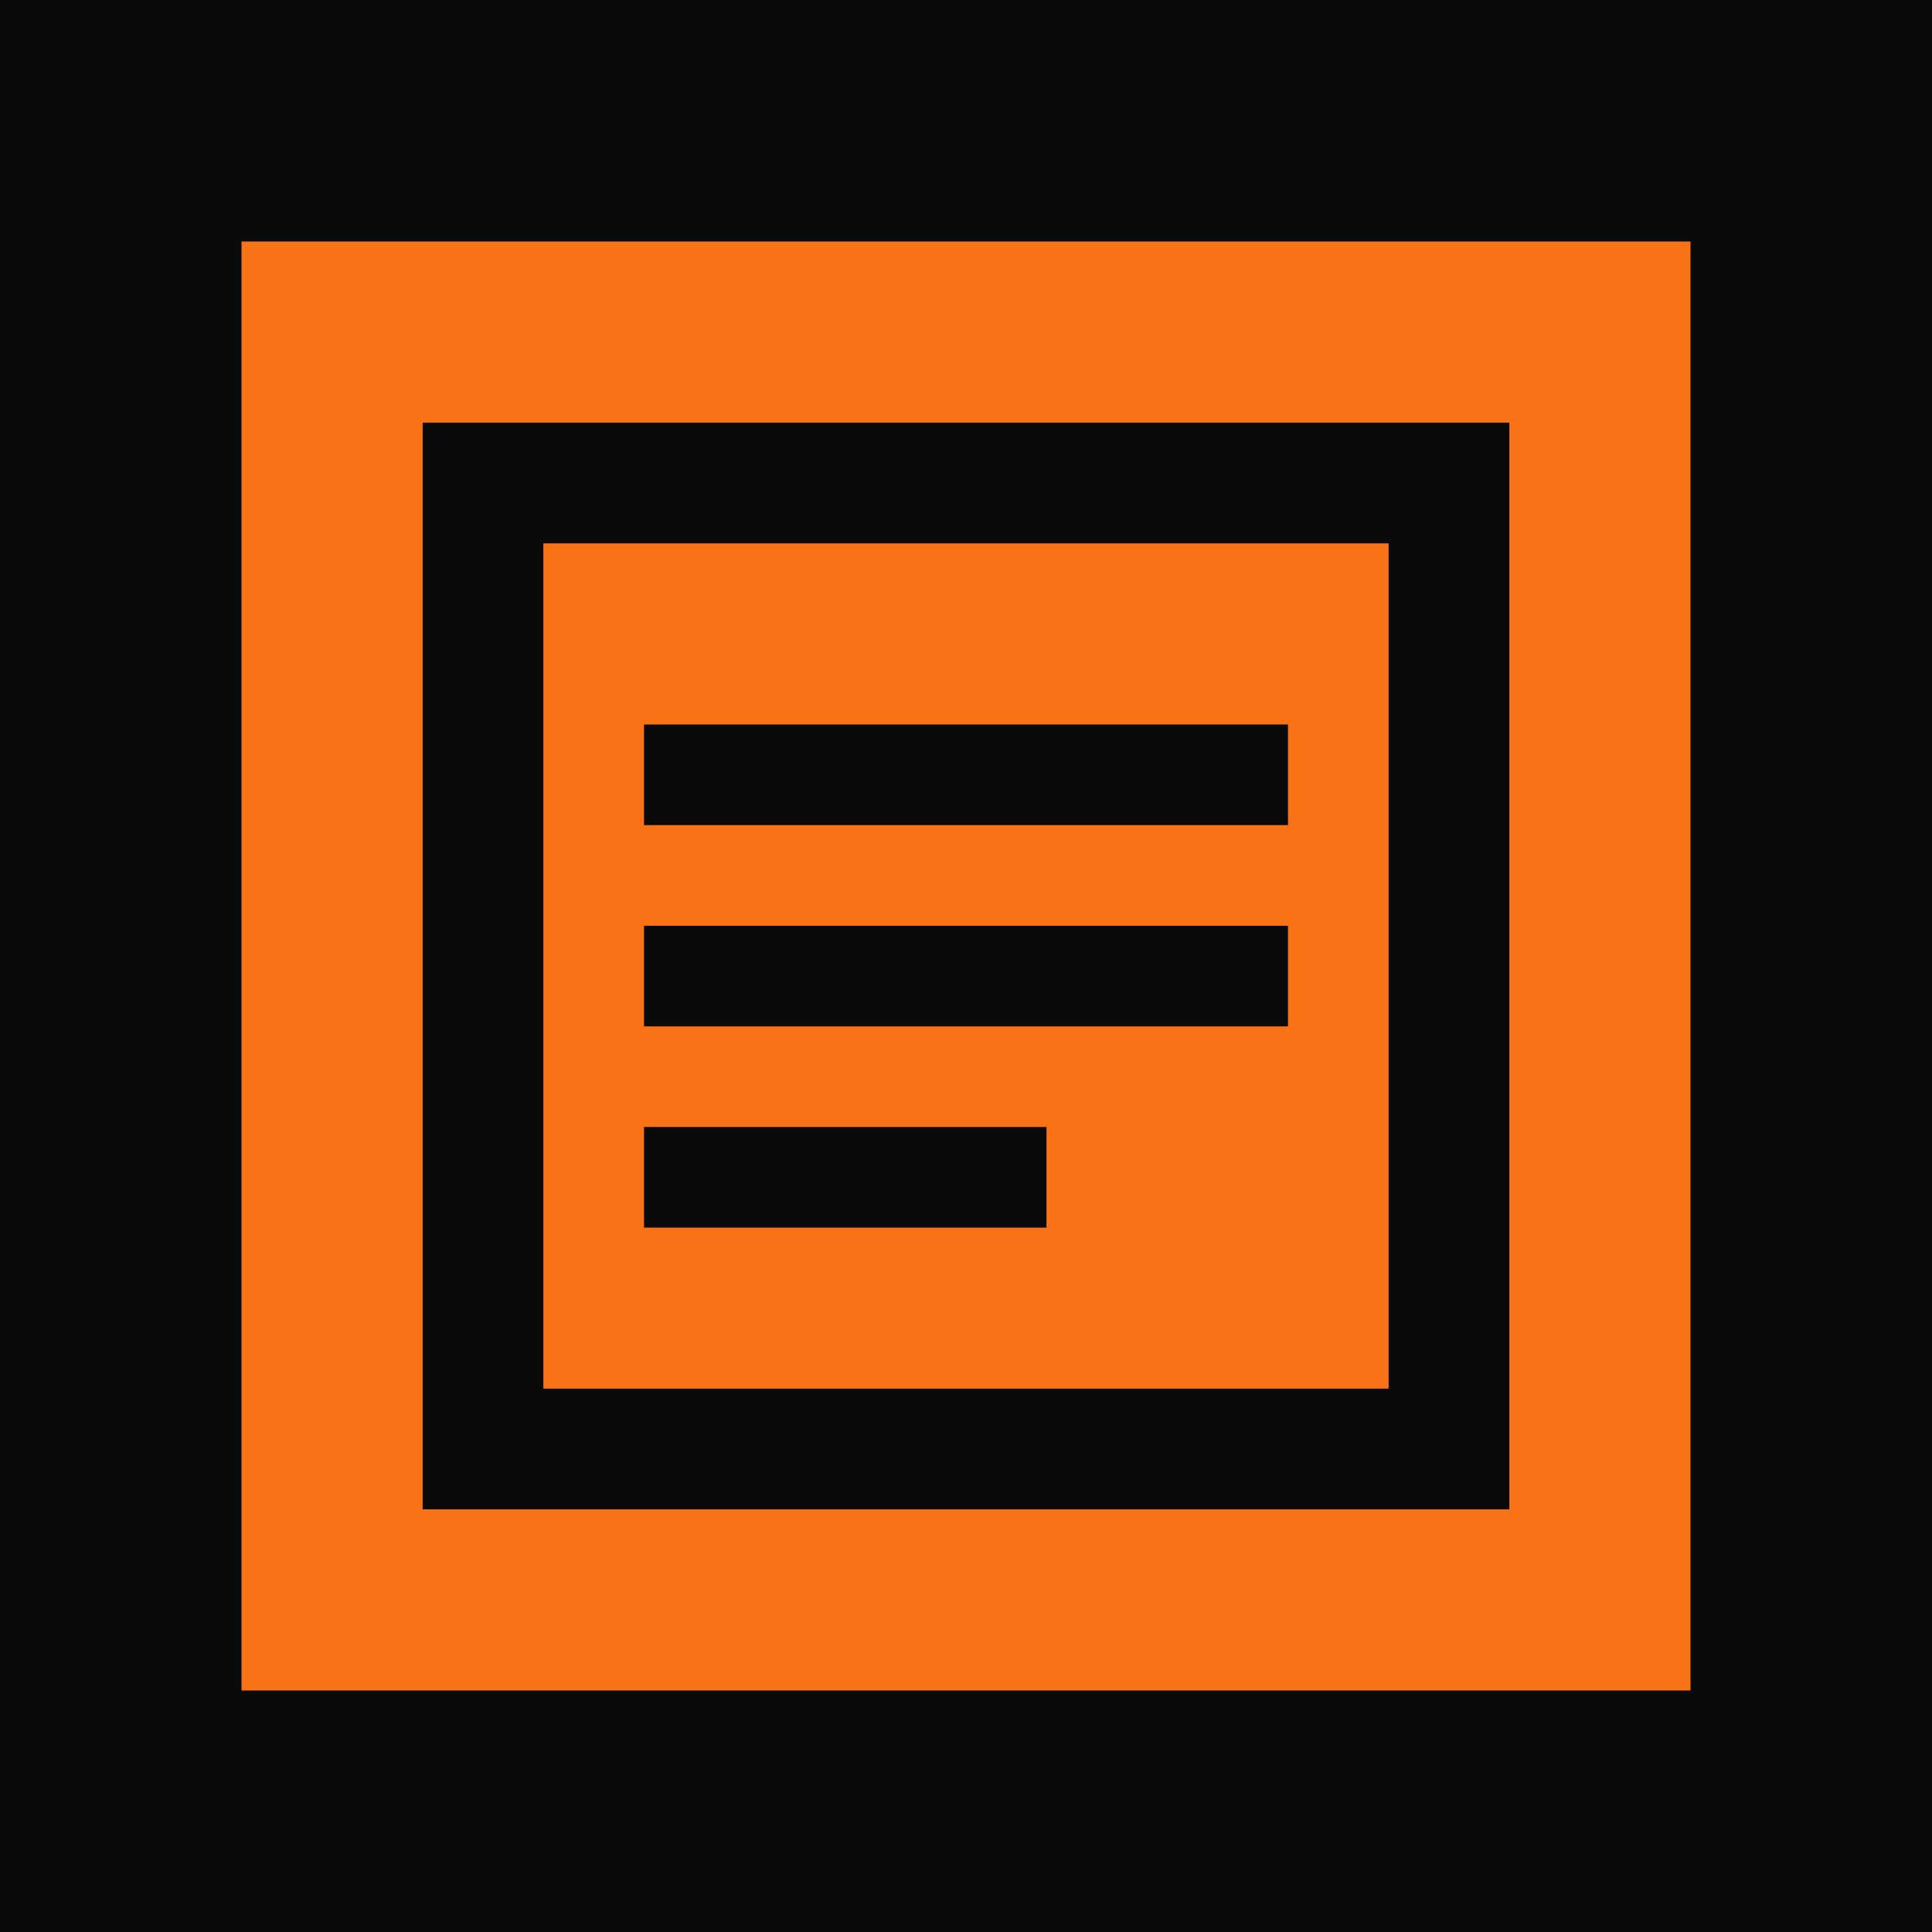
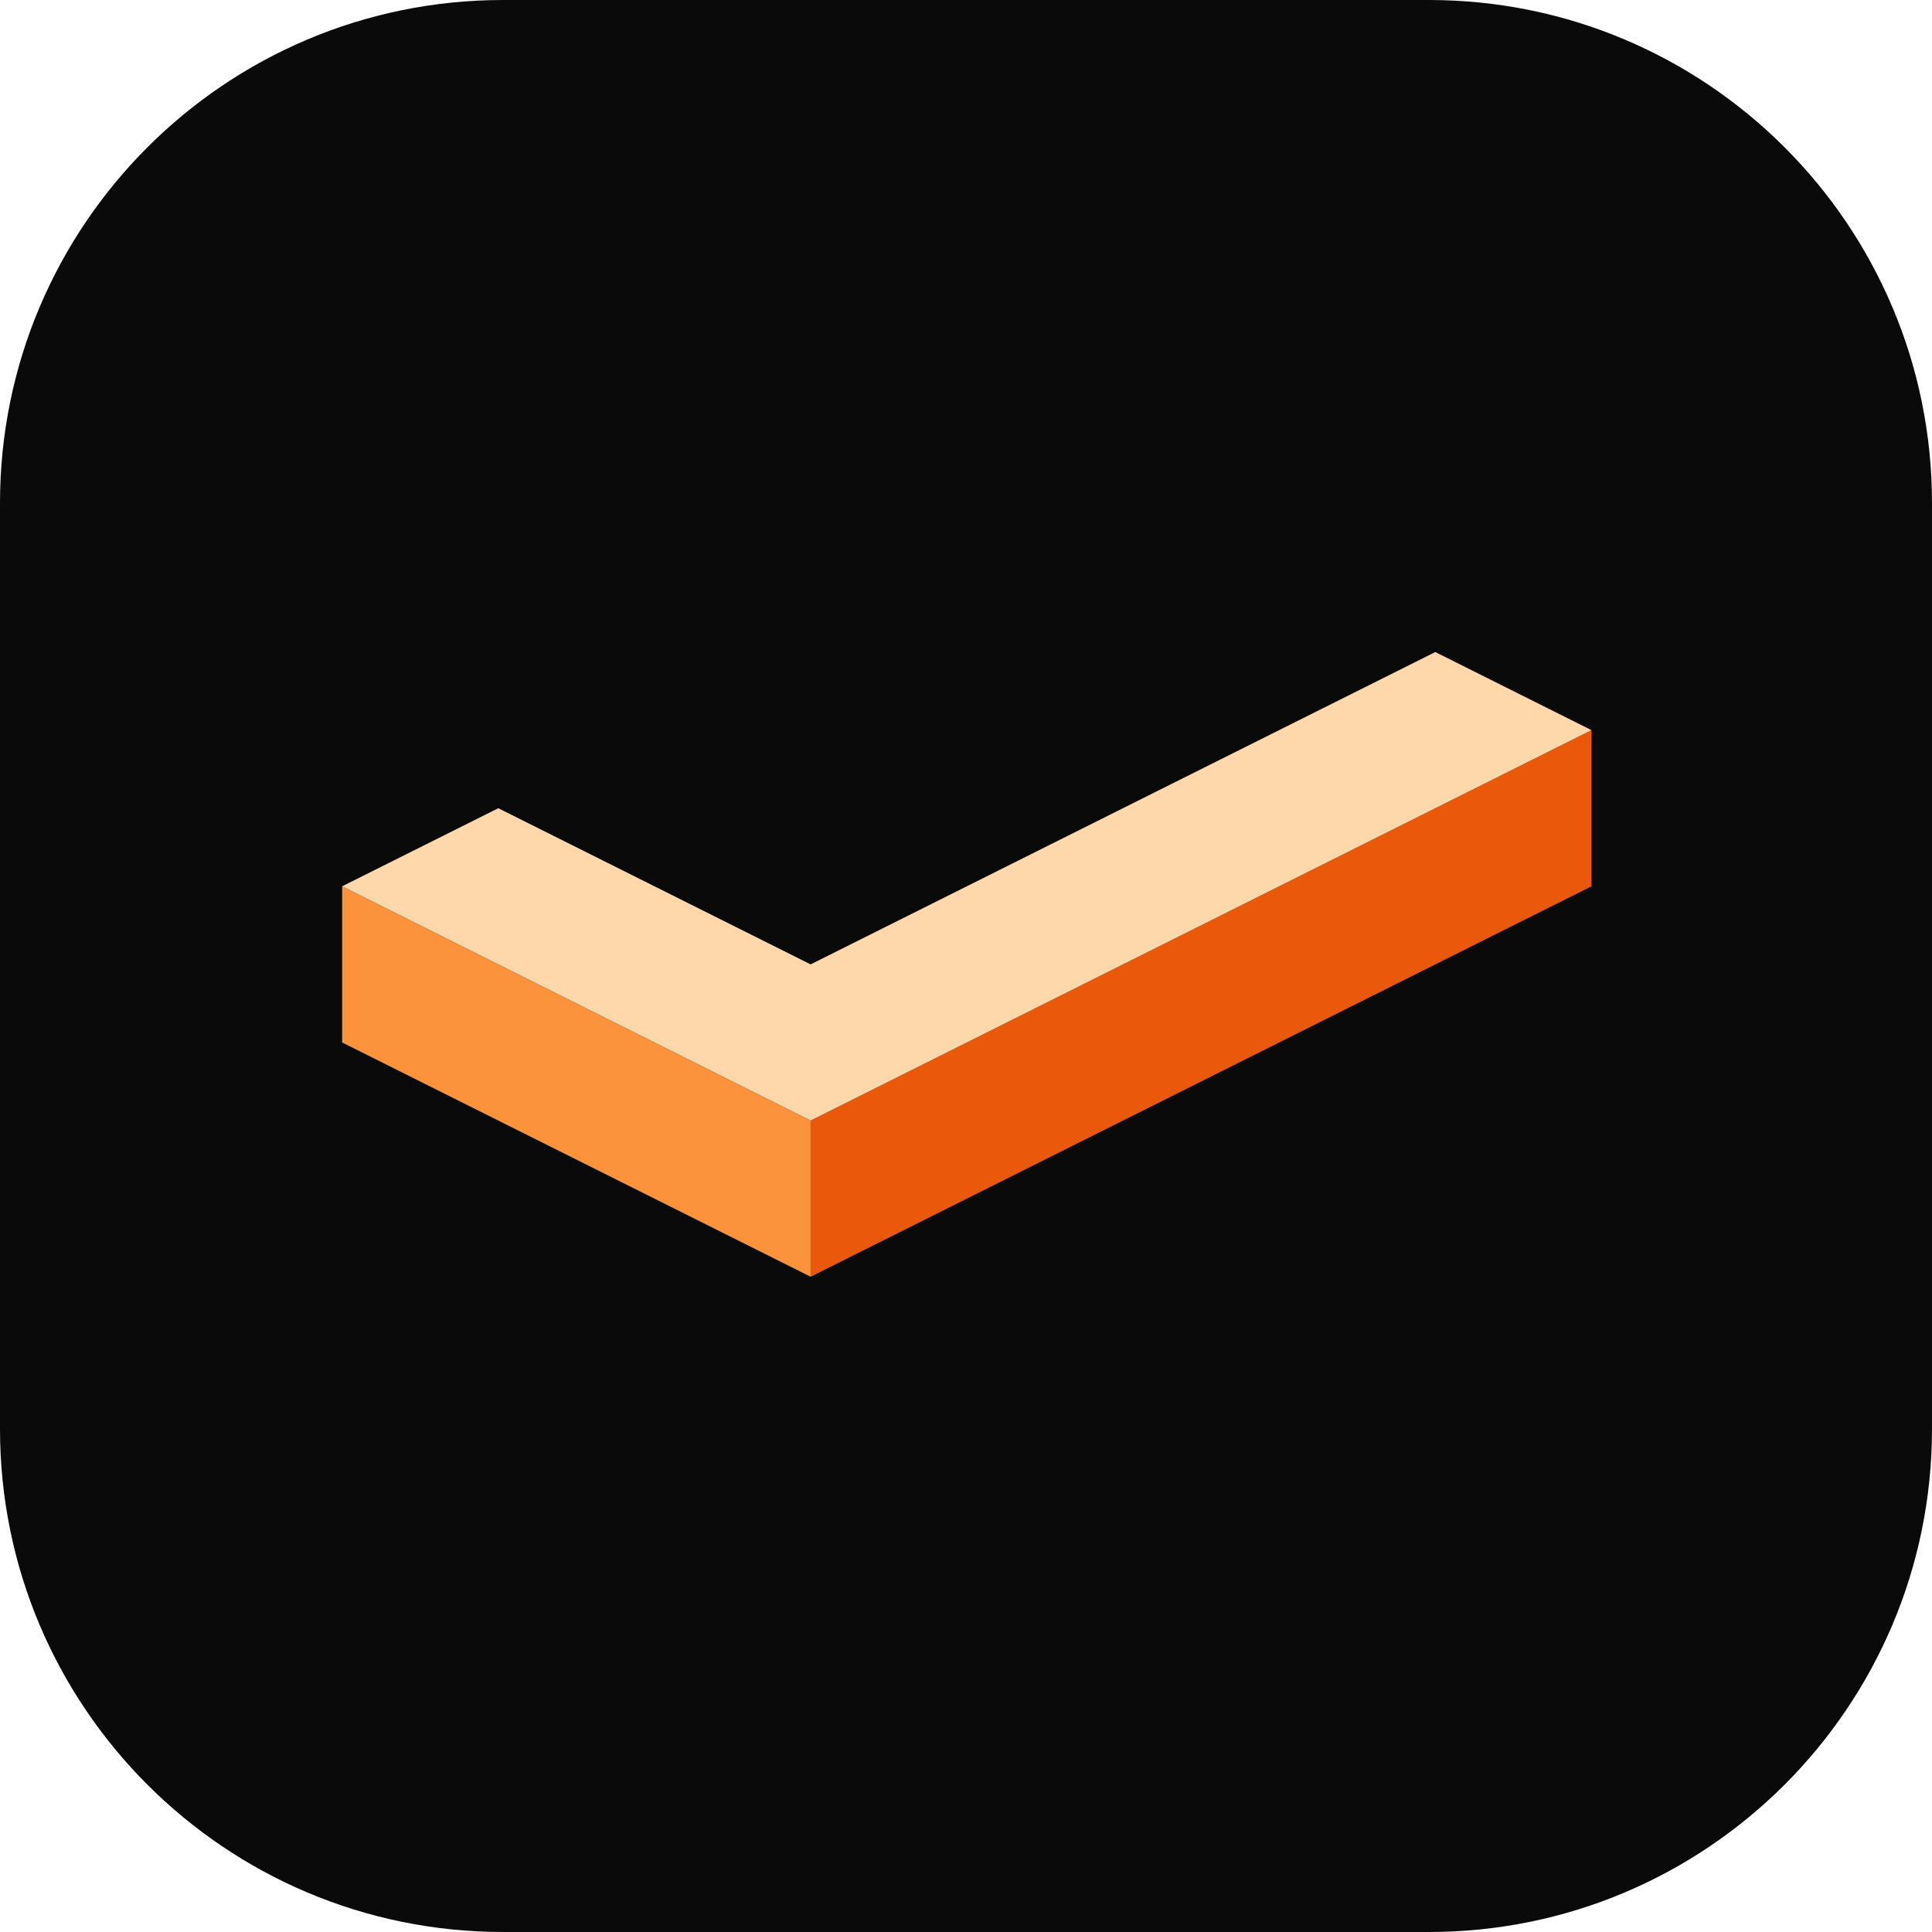
- <svg xmlns="http://www.w3.org/2000/svg" viewBox="0 0 1024 1024" role="img" aria-label="oc·docs mark">
-   <rect width="1024" height="1024" fill="#0a0a0a" />
-   <g transform="scale(42.66667 42.66667)">
-     <rect x="3" y="3" width="18" height="18" fill="#f97316" />
-     <rect x="6" y="6" width="12" height="12" fill="none" stroke="#0a0a0a" stroke-width="1.5" />
-     <rect x="8" y="9" width="8" height="1.25" fill="#0a0a0a" />
-     <rect x="8" y="11.5" width="8" height="1.25" fill="#0a0a0a" />
-     <rect x="8" y="14" width="5" height="1.25" fill="#0a0a0a" />
+ <svg xmlns="http://www.w3.org/2000/svg" viewBox="0 0 24 24" width="32" height="32" aria-hidden="true" focusable="false" data-oc-mark="tile">
+   <rect width="24" height="24" rx="6.25" fill="#0A0A0A" />
+   <g transform="translate(4.25 8.1) scale(0.97)">
+     <polygon points="0,3 6,6 6,8 0,5" fill="#FB933C" />
+     <polygon points="6,6 16,1 16,3 6,8" fill="#EA580B" />
+     <polygon points="0,3 2,2 6,4 14,0 16,1 6,6" fill="#FED8AB" />
  </g>
</svg>
